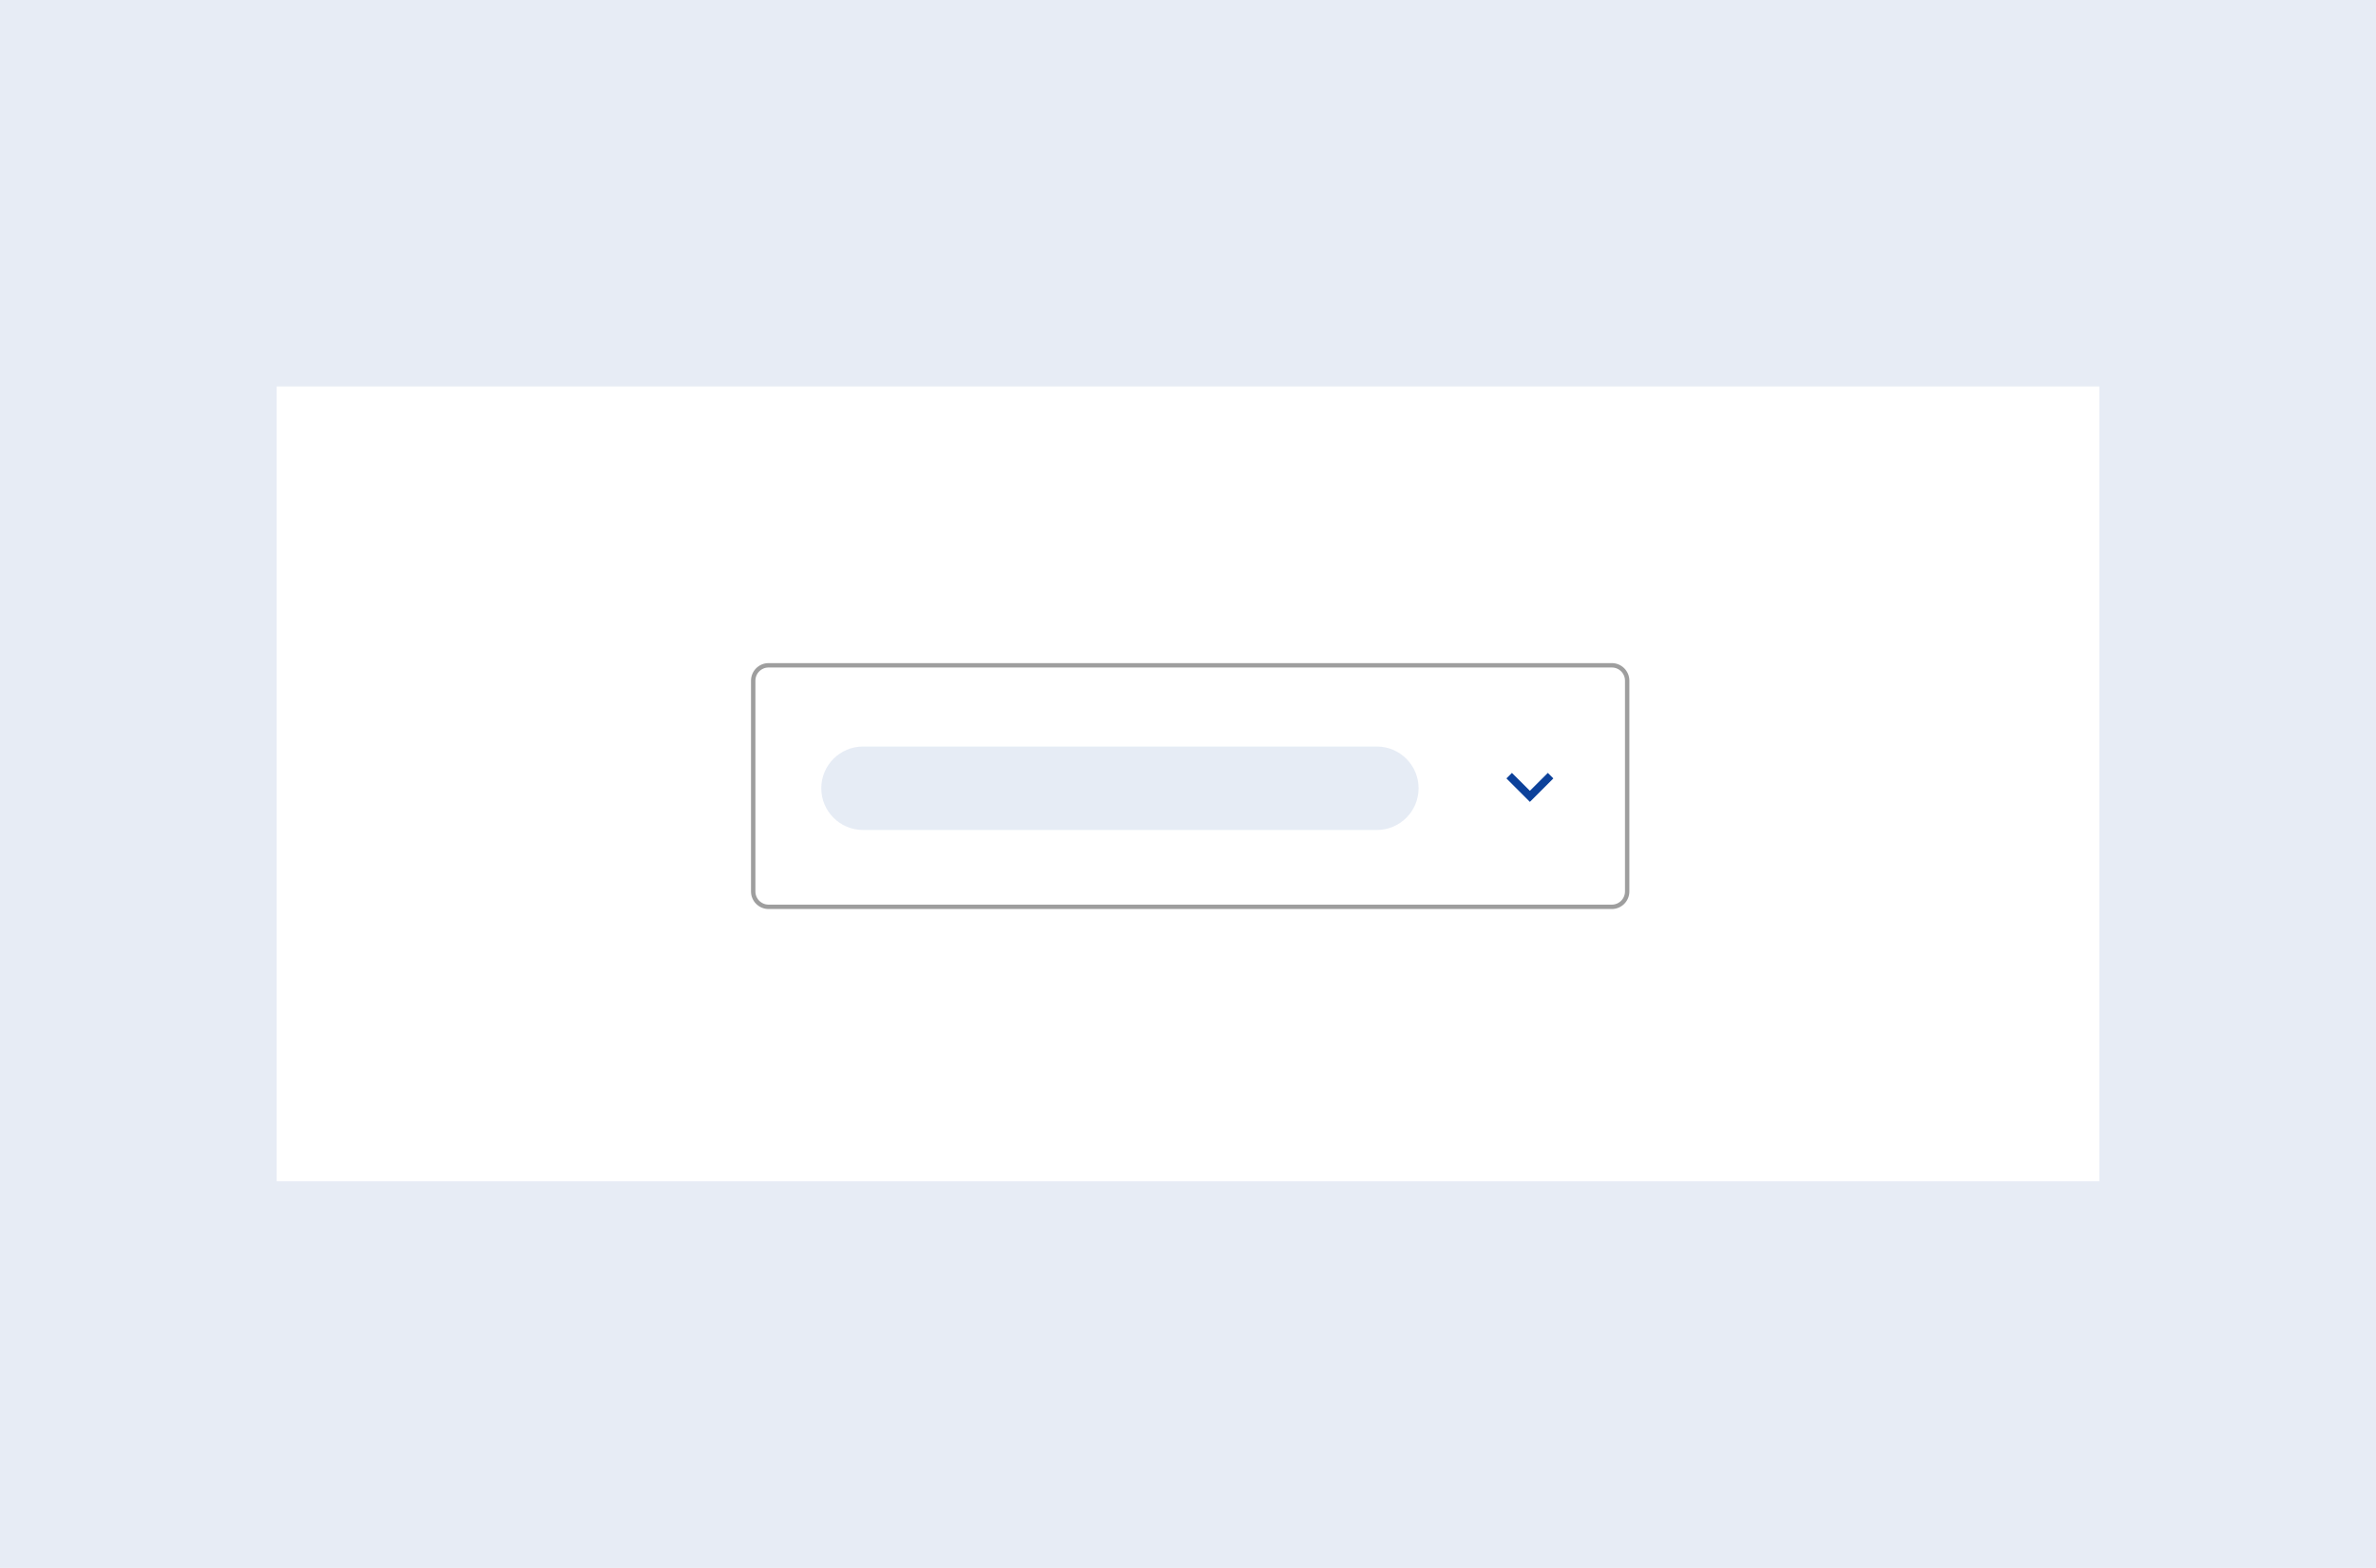
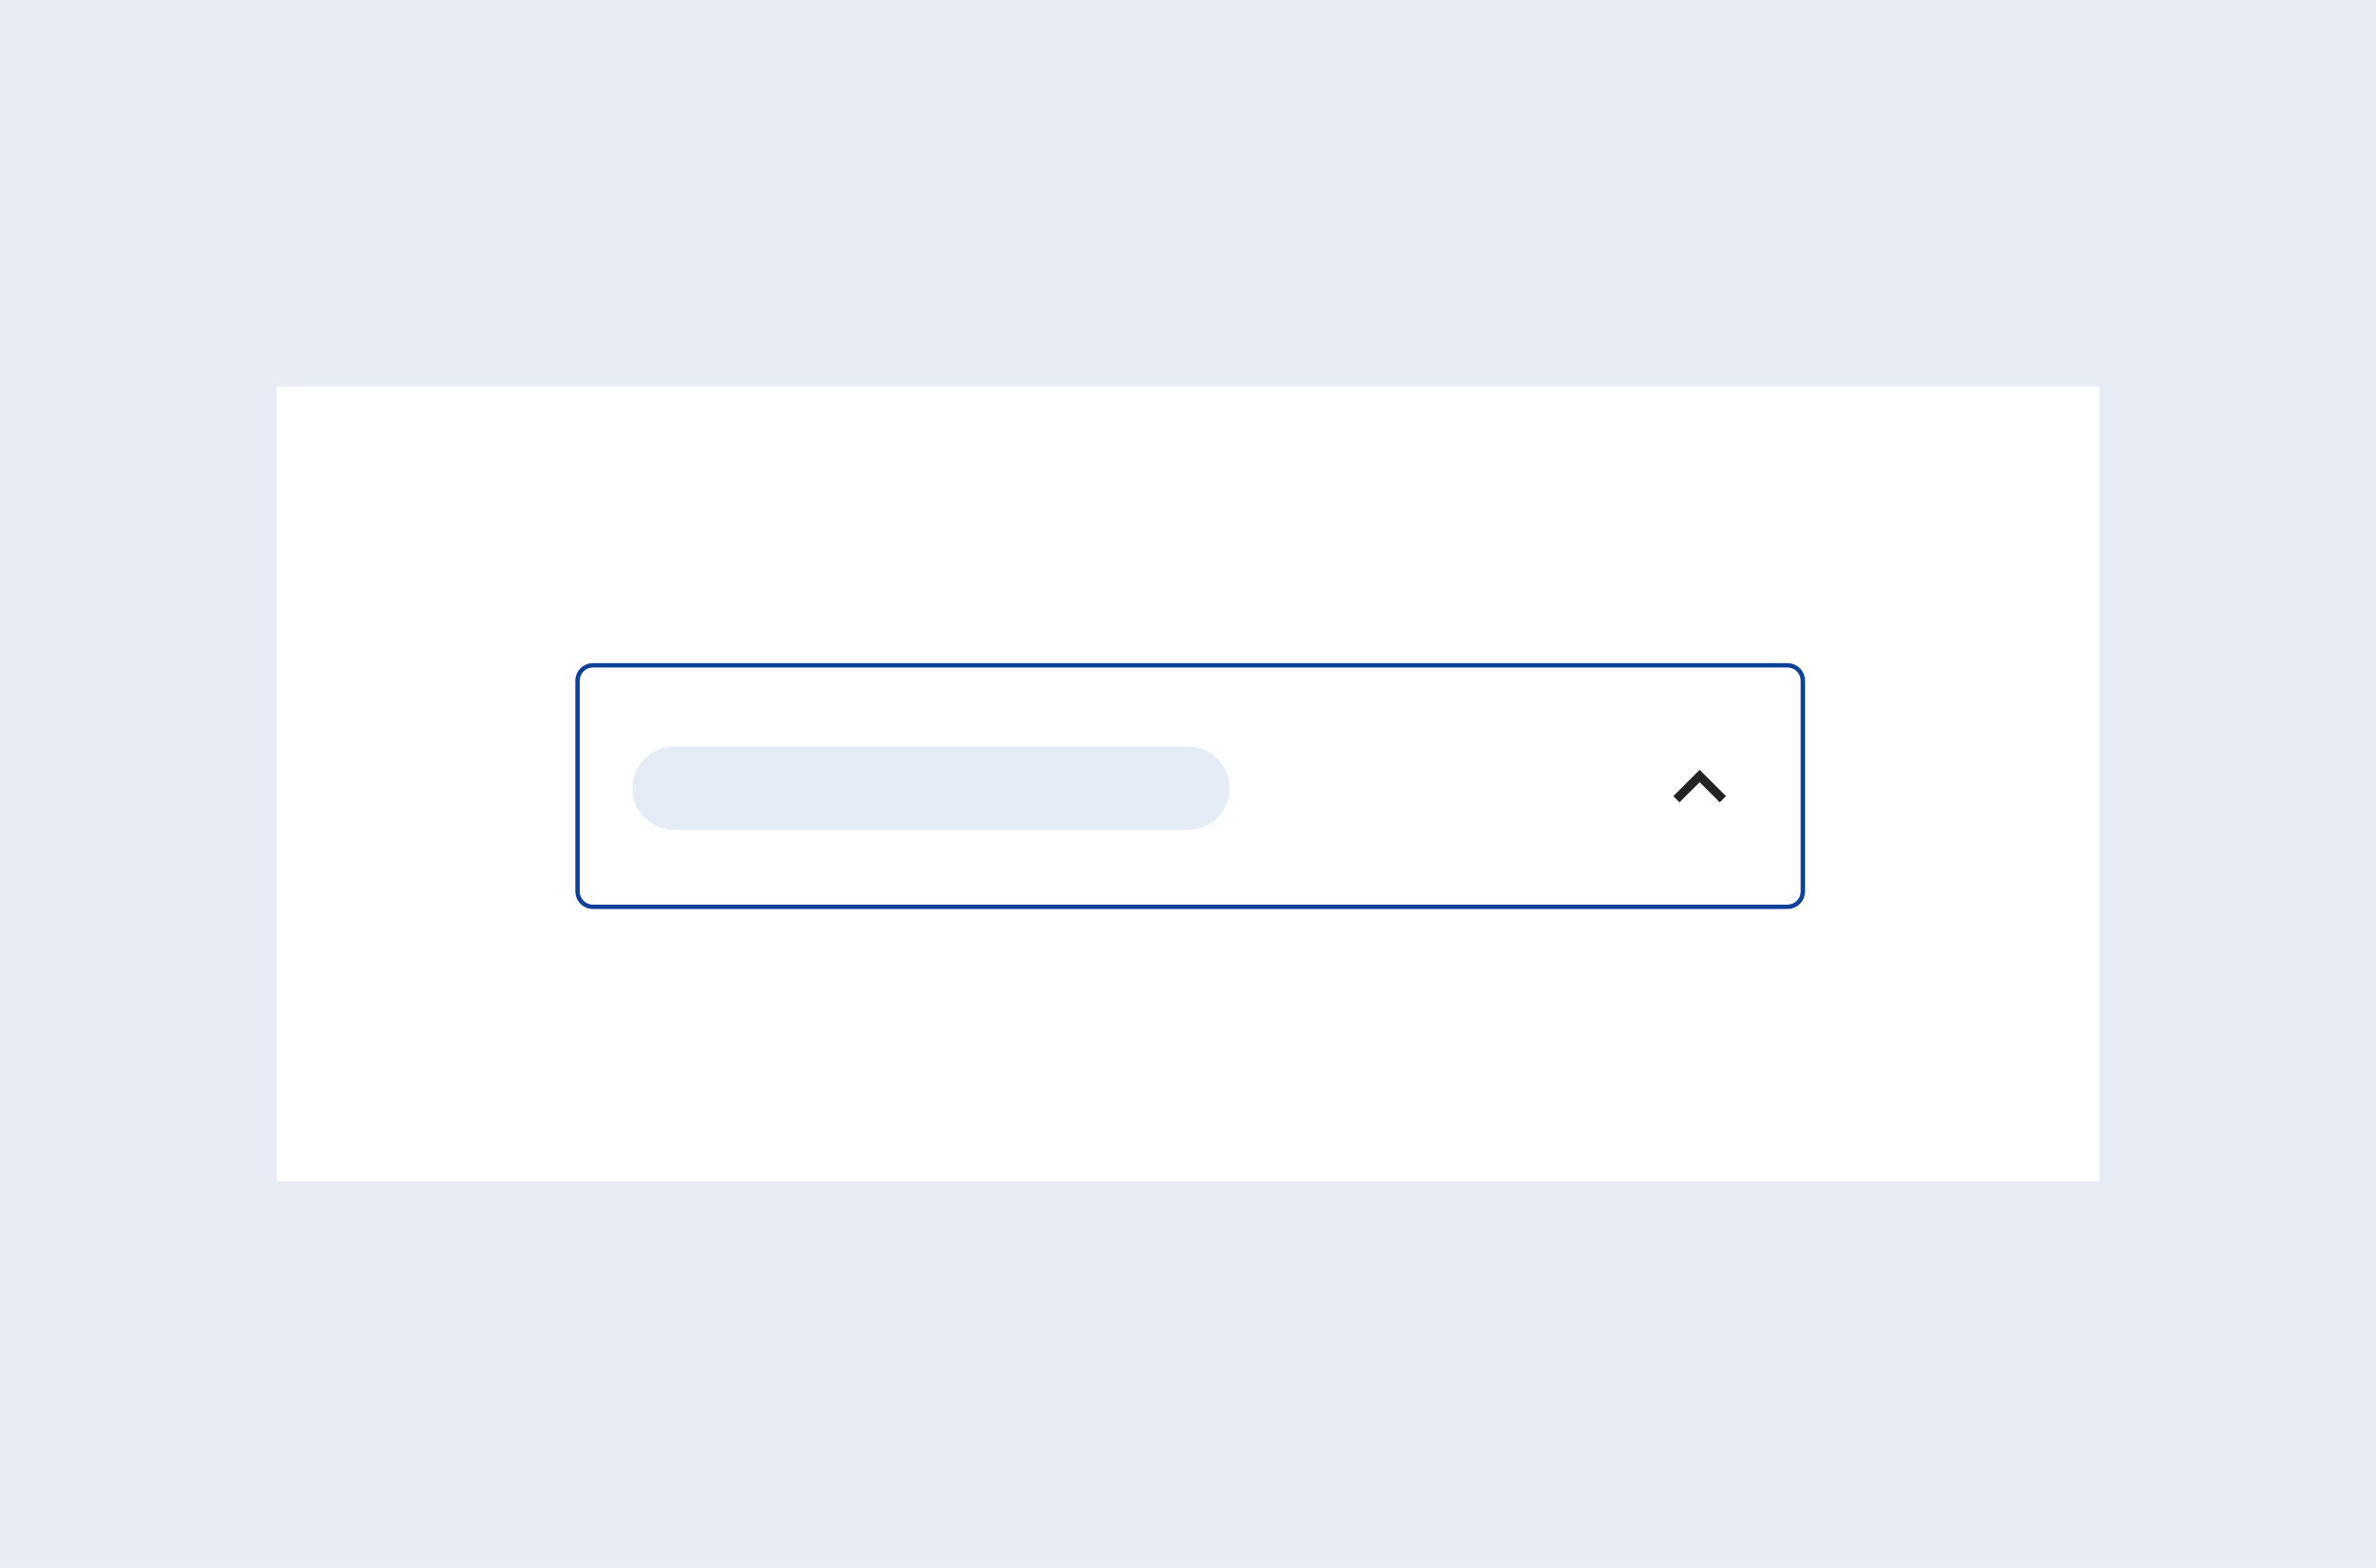
<svg xmlns="http://www.w3.org/2000/svg" width="541" height="357" viewBox="0 0 541 357" fill="none">
-   <rect width="541" height="357" fill="#E7ECF5" />
-   <rect x="63" y="88" width="415" height="181" fill="white" />
-   <rect x="171" y="151" width="200" height="56" rx="4" fill="white" />
-   <rect x="171.5" y="151.5" width="199" height="55" rx="3.5" stroke="black" stroke-opacity="0.38" />
-   <path d="M353.69 177.256L352.434 176L348.345 180.08L344.256 176L343 177.256L348.345 182.601L353.69 177.256Z" fill="#0C419A" />
-   <rect opacity="0.5" x="187" y="170" width="136" height="19" rx="9.5" fill="#CED9EB" />
+   <g clip-path="url(#clip0_7643_3583)">
+     <path d="M541 0H0V357H541V0Z" fill="#E7ECF5" />
+     <path d="M478 88H63V269H478V88Z" fill="white" />
+     <path d="M135 152H407C408.657 152 410 153.343 410 155V203C410 204.657 408.657 206 407 206H135C133.343 206 132 204.657 132 203V155L132.004 154.846C132.084 153.261 133.395 152 135 152Z" stroke="#0C419A" stroke-width="2" />
+     <path d="M135 152H407C408.657 152 410 153.343 410 155V203C410 204.657 408.657 206 407 206H135C133.343 206 132 204.657 132 203V155L132.004 154.846C132.084 153.261 133.395 152 135 152Z" fill="white" />
+     <path opacity="0.5" d="M270.5 170H153.5C148.253 170 144 174.253 144 179.5C144 184.747 148.253 189 153.5 189H270.5C275.747 189 280 184.747 280 179.5C280 174.253 275.747 170 270.5 170Z" fill="#CED9EB" />
+     <path d="M387 175.295L381 181.295L382.41 182.705L387 178.125L391.59 182.705L393 181.295L387 175.295Z" fill="#222324" />
+   </g>
+   <defs>
+     <clipPath id="clip0_7643_3583">
+       <rect width="541" height="357" fill="white" />
+     </clipPath>
+   </defs>
</svg>
